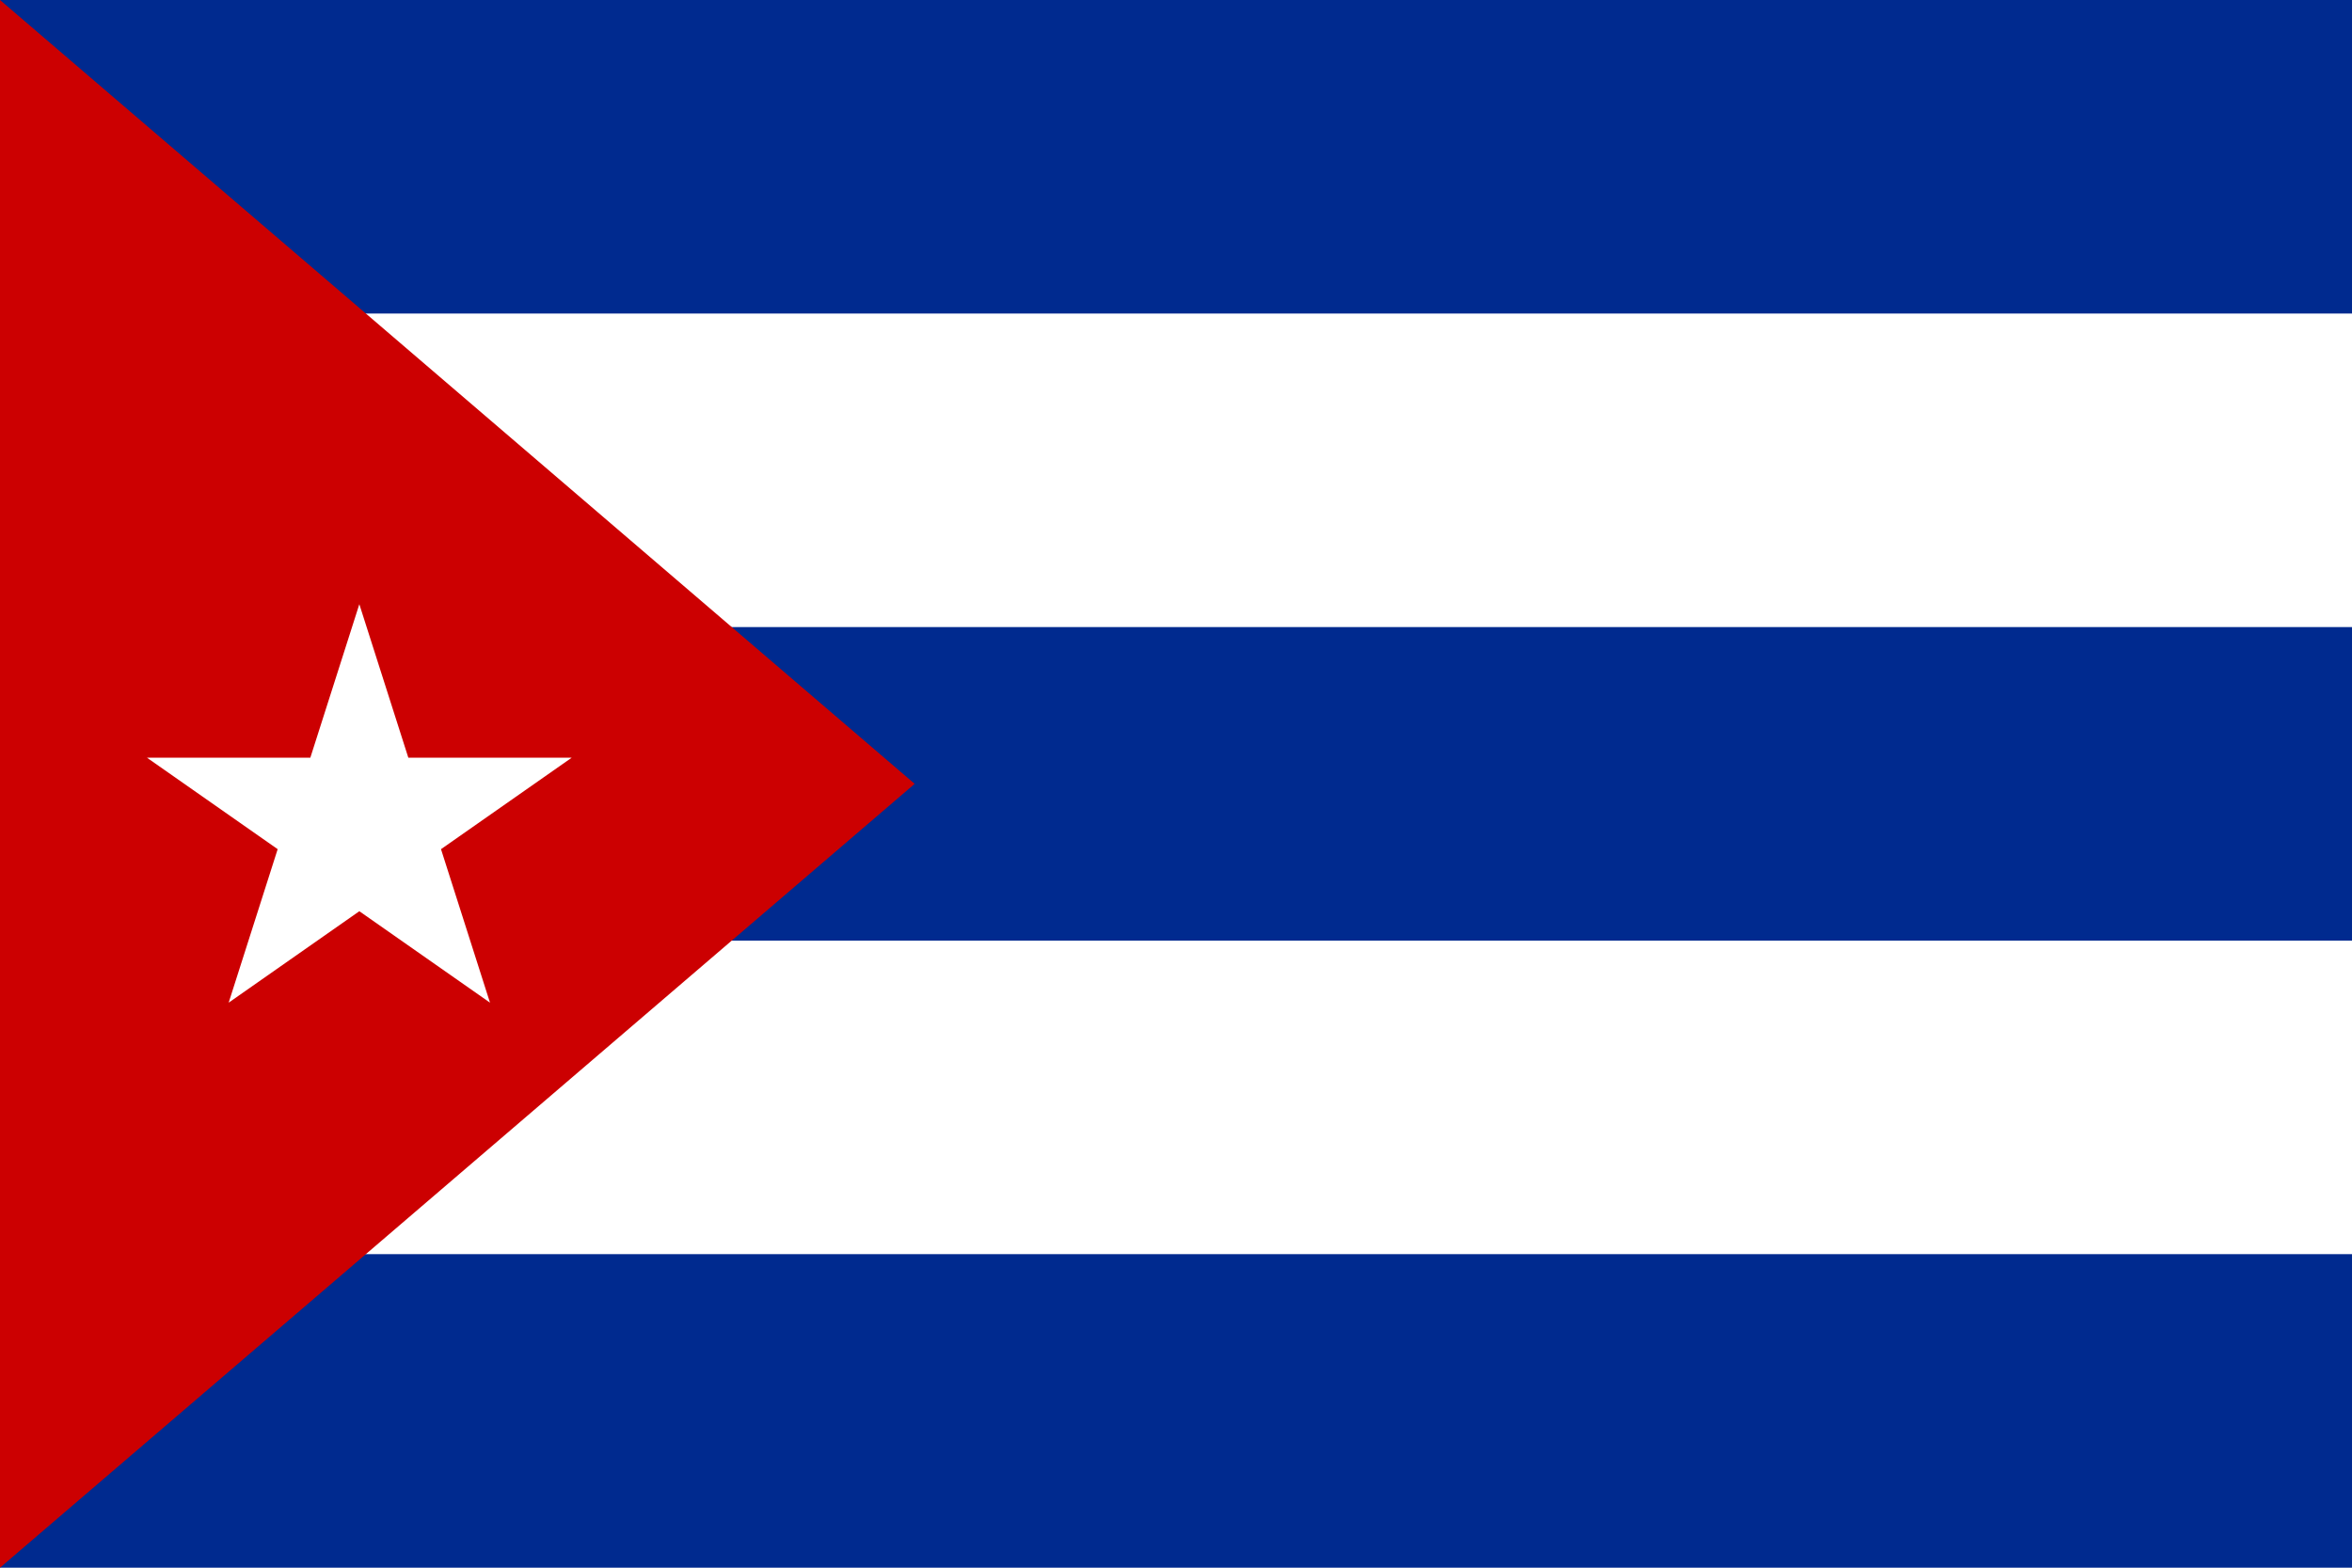
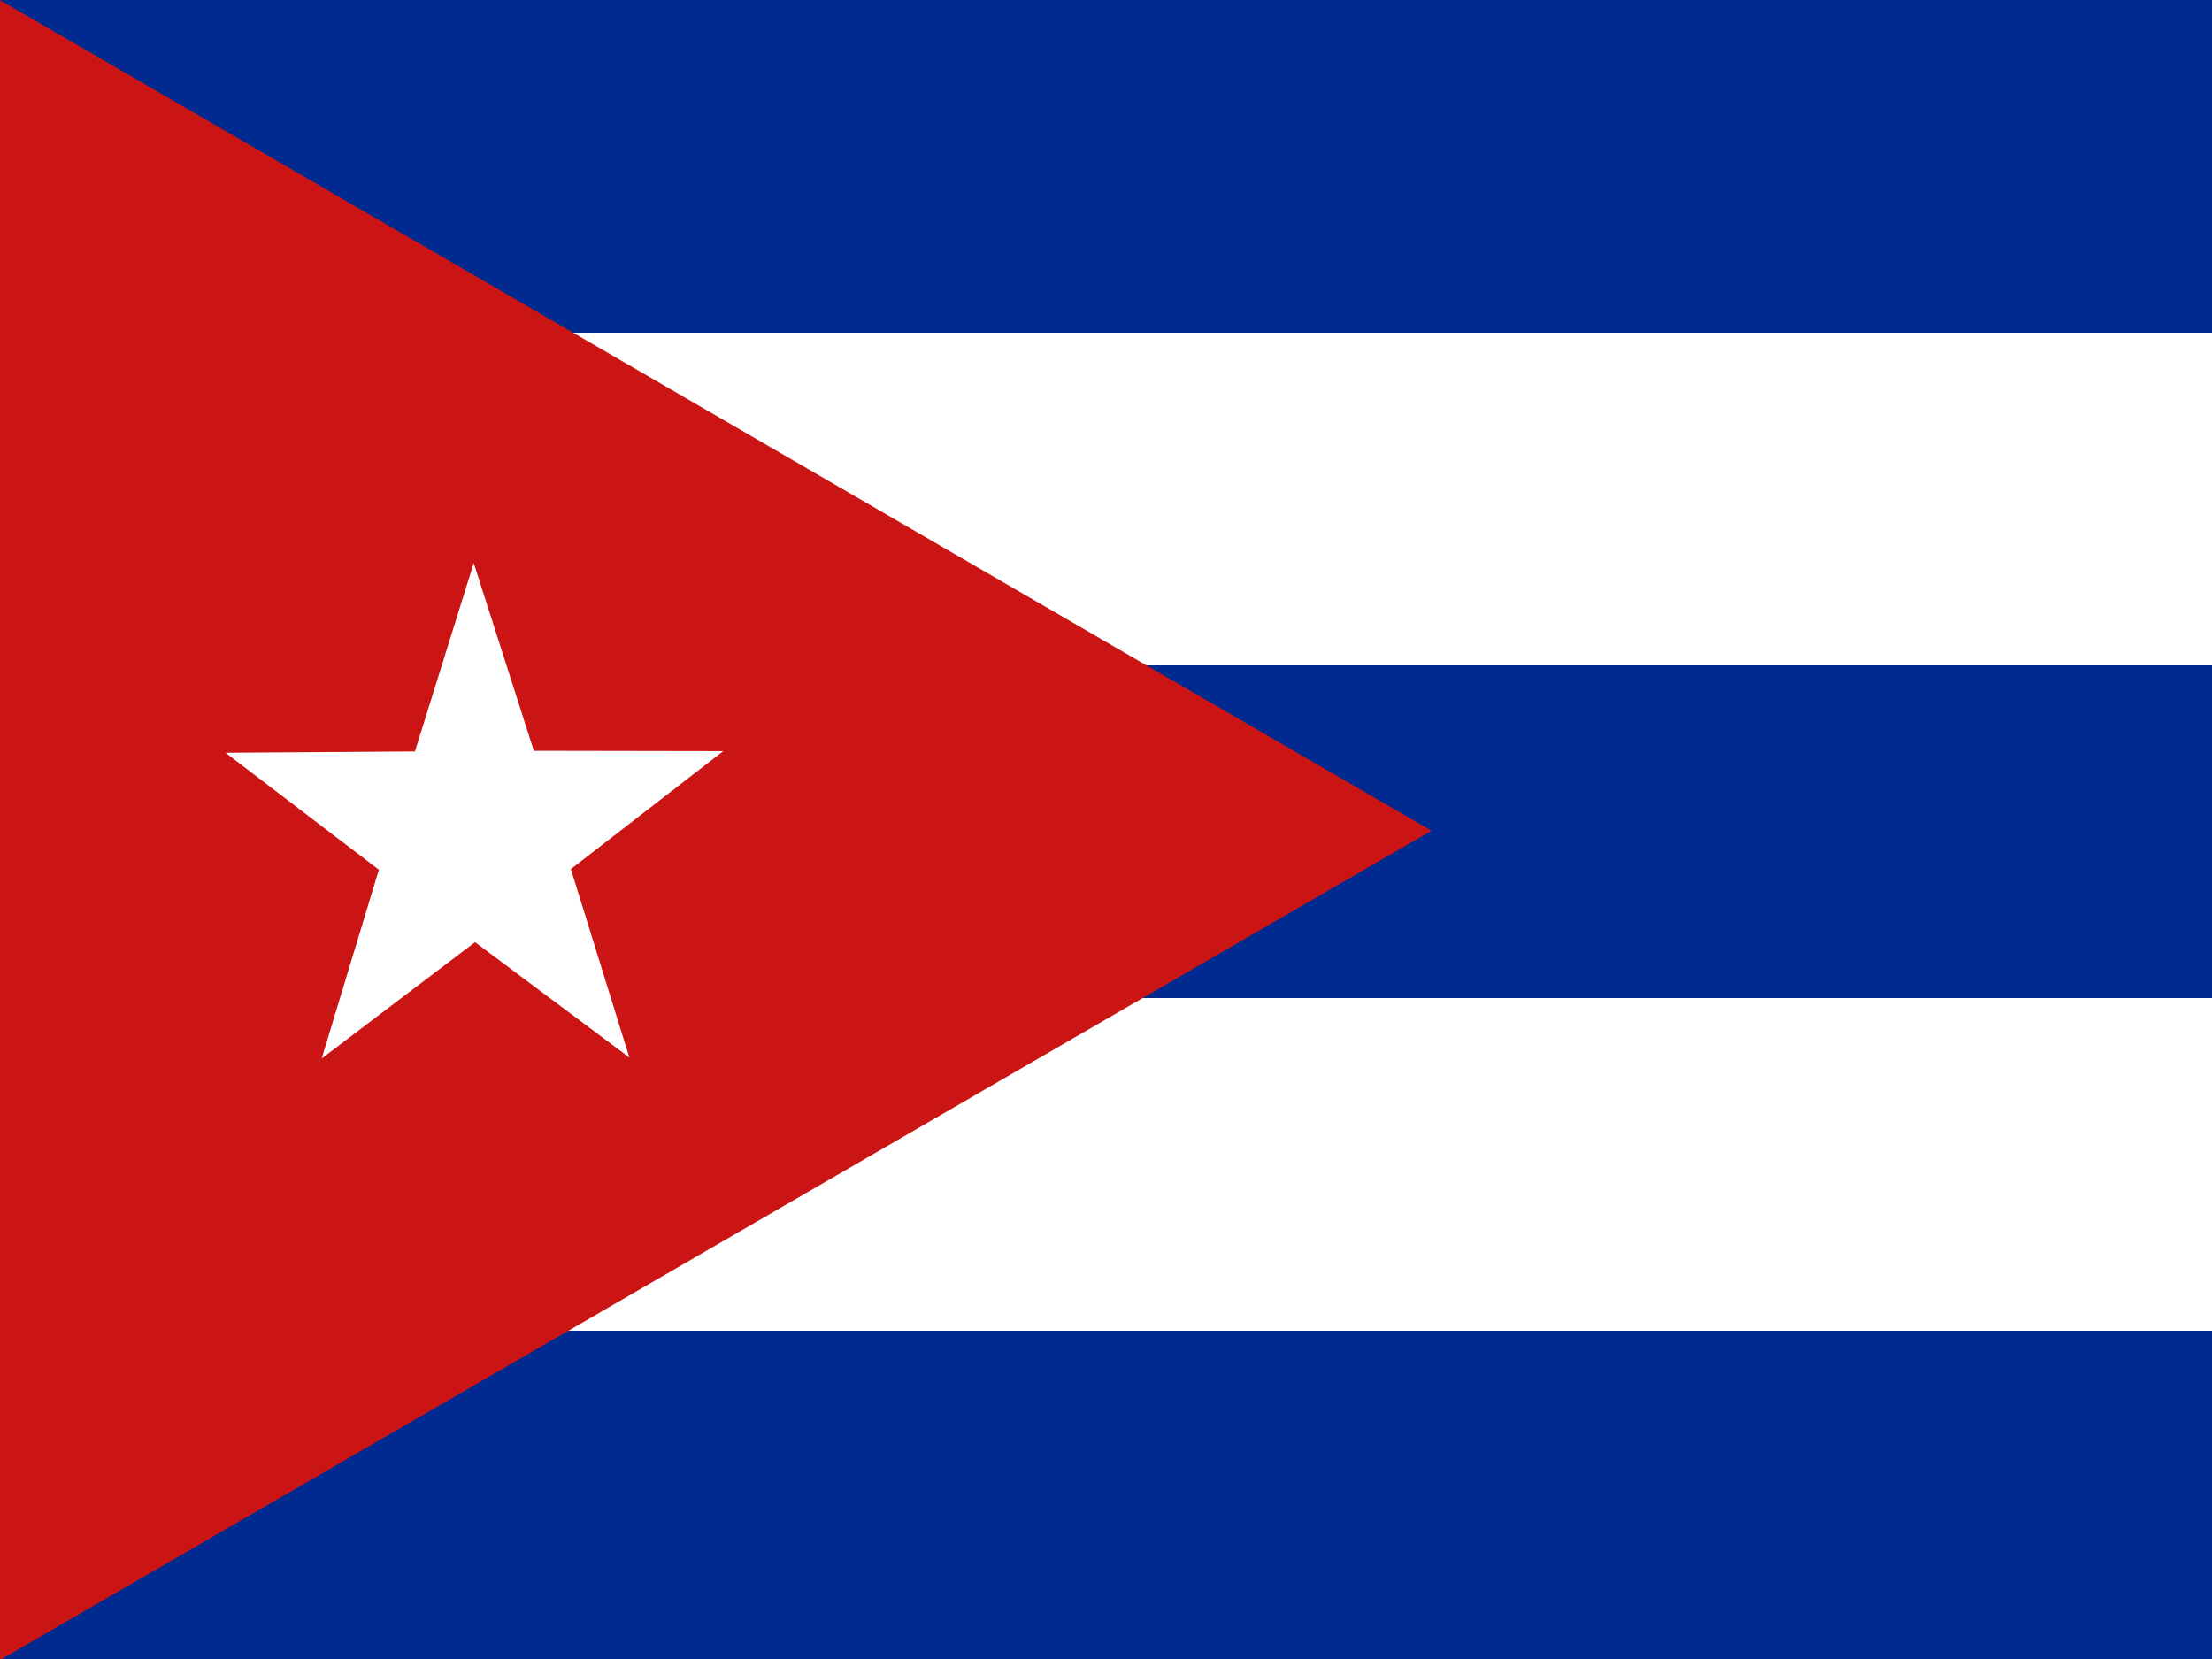
- <svg xmlns="http://www.w3.org/2000/svg" viewBox="0 0 72 48">
-   <rect width="72" height="48" fill="#FFFFFF" />
-   <rect width="72" height="9.6" fill="#002A8F" />
-   <rect y="19.2" width="72" height="9.6" fill="#002A8F" />
-   <rect y="38.4" width="72" height="9.6" fill="#002A8F" />
-   <polygon points="0,0 28,24 0,48" fill="#CC0001" />
-   <polygon fill="#FFFFFF" points="11,18.5 12.5,23.2 17.5,23.2 13.5,26 15,30.7 11,27.9 7,30.7 8.5,26 4.5,23.2 9.5,23.2" />
+ <svg xmlns="http://www.w3.org/2000/svg" id="flag-icons-cu" viewBox="0 0 640 480">
+   <defs>
+     <clipPath id="cu-a">
+       <path fill-opacity=".7" d="M-32 0h682.7v512H-32z" />
+     </clipPath>
+   </defs>
+   <g fill-rule="evenodd" clip-path="url(#cu-a)" transform="translate(30)scale(.94)">
+     <path fill="#002a8f" d="M-32 0h768v512H-32z" />
+     <path fill="#fff" d="M-32 102.4h768v102.4H-32zm0 204.8h768v102.4H-32z" />
+     <path fill="#cb1515" d="m-32 0 440.7 255.7L-32 511z" />
+     <path fill="#fff" d="M161.8 325.5 114.3 290l-47.2 35.8 17.6-58.1-47.2-36 58.3-.4 18.1-58 18.5 57.8 58.3.1-46.9 36.3z" />
+   </g>
</svg>
